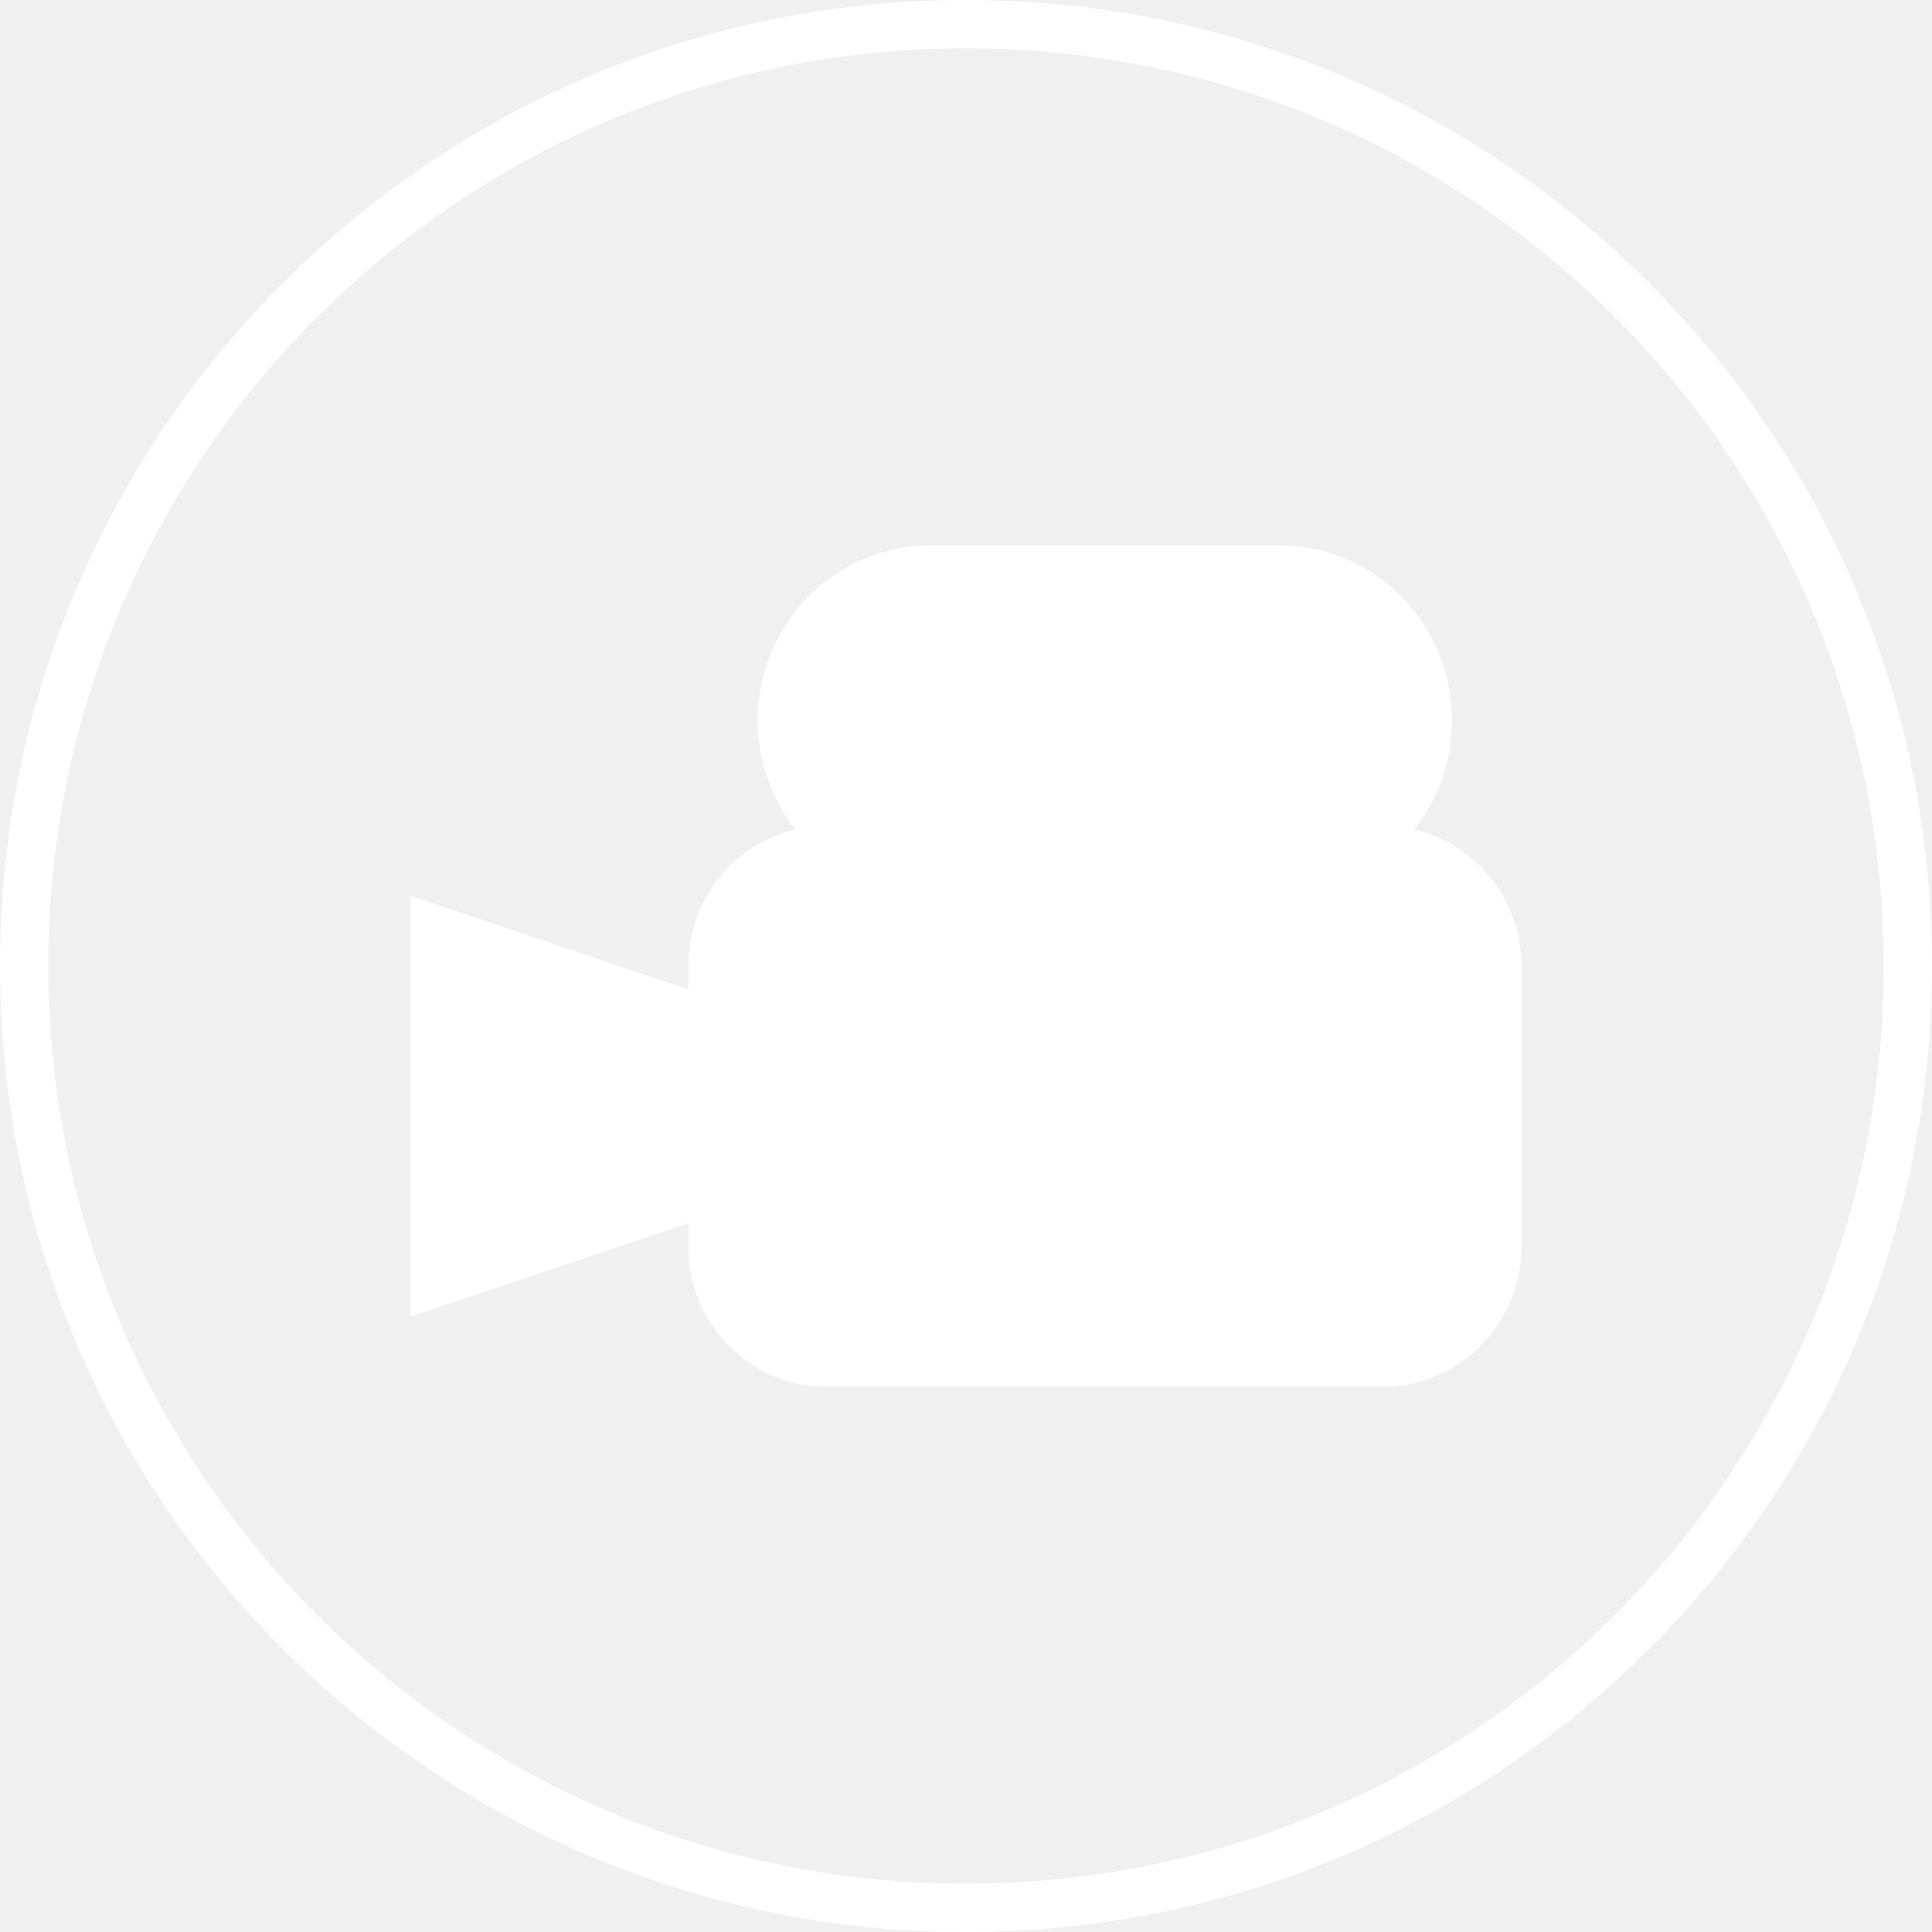
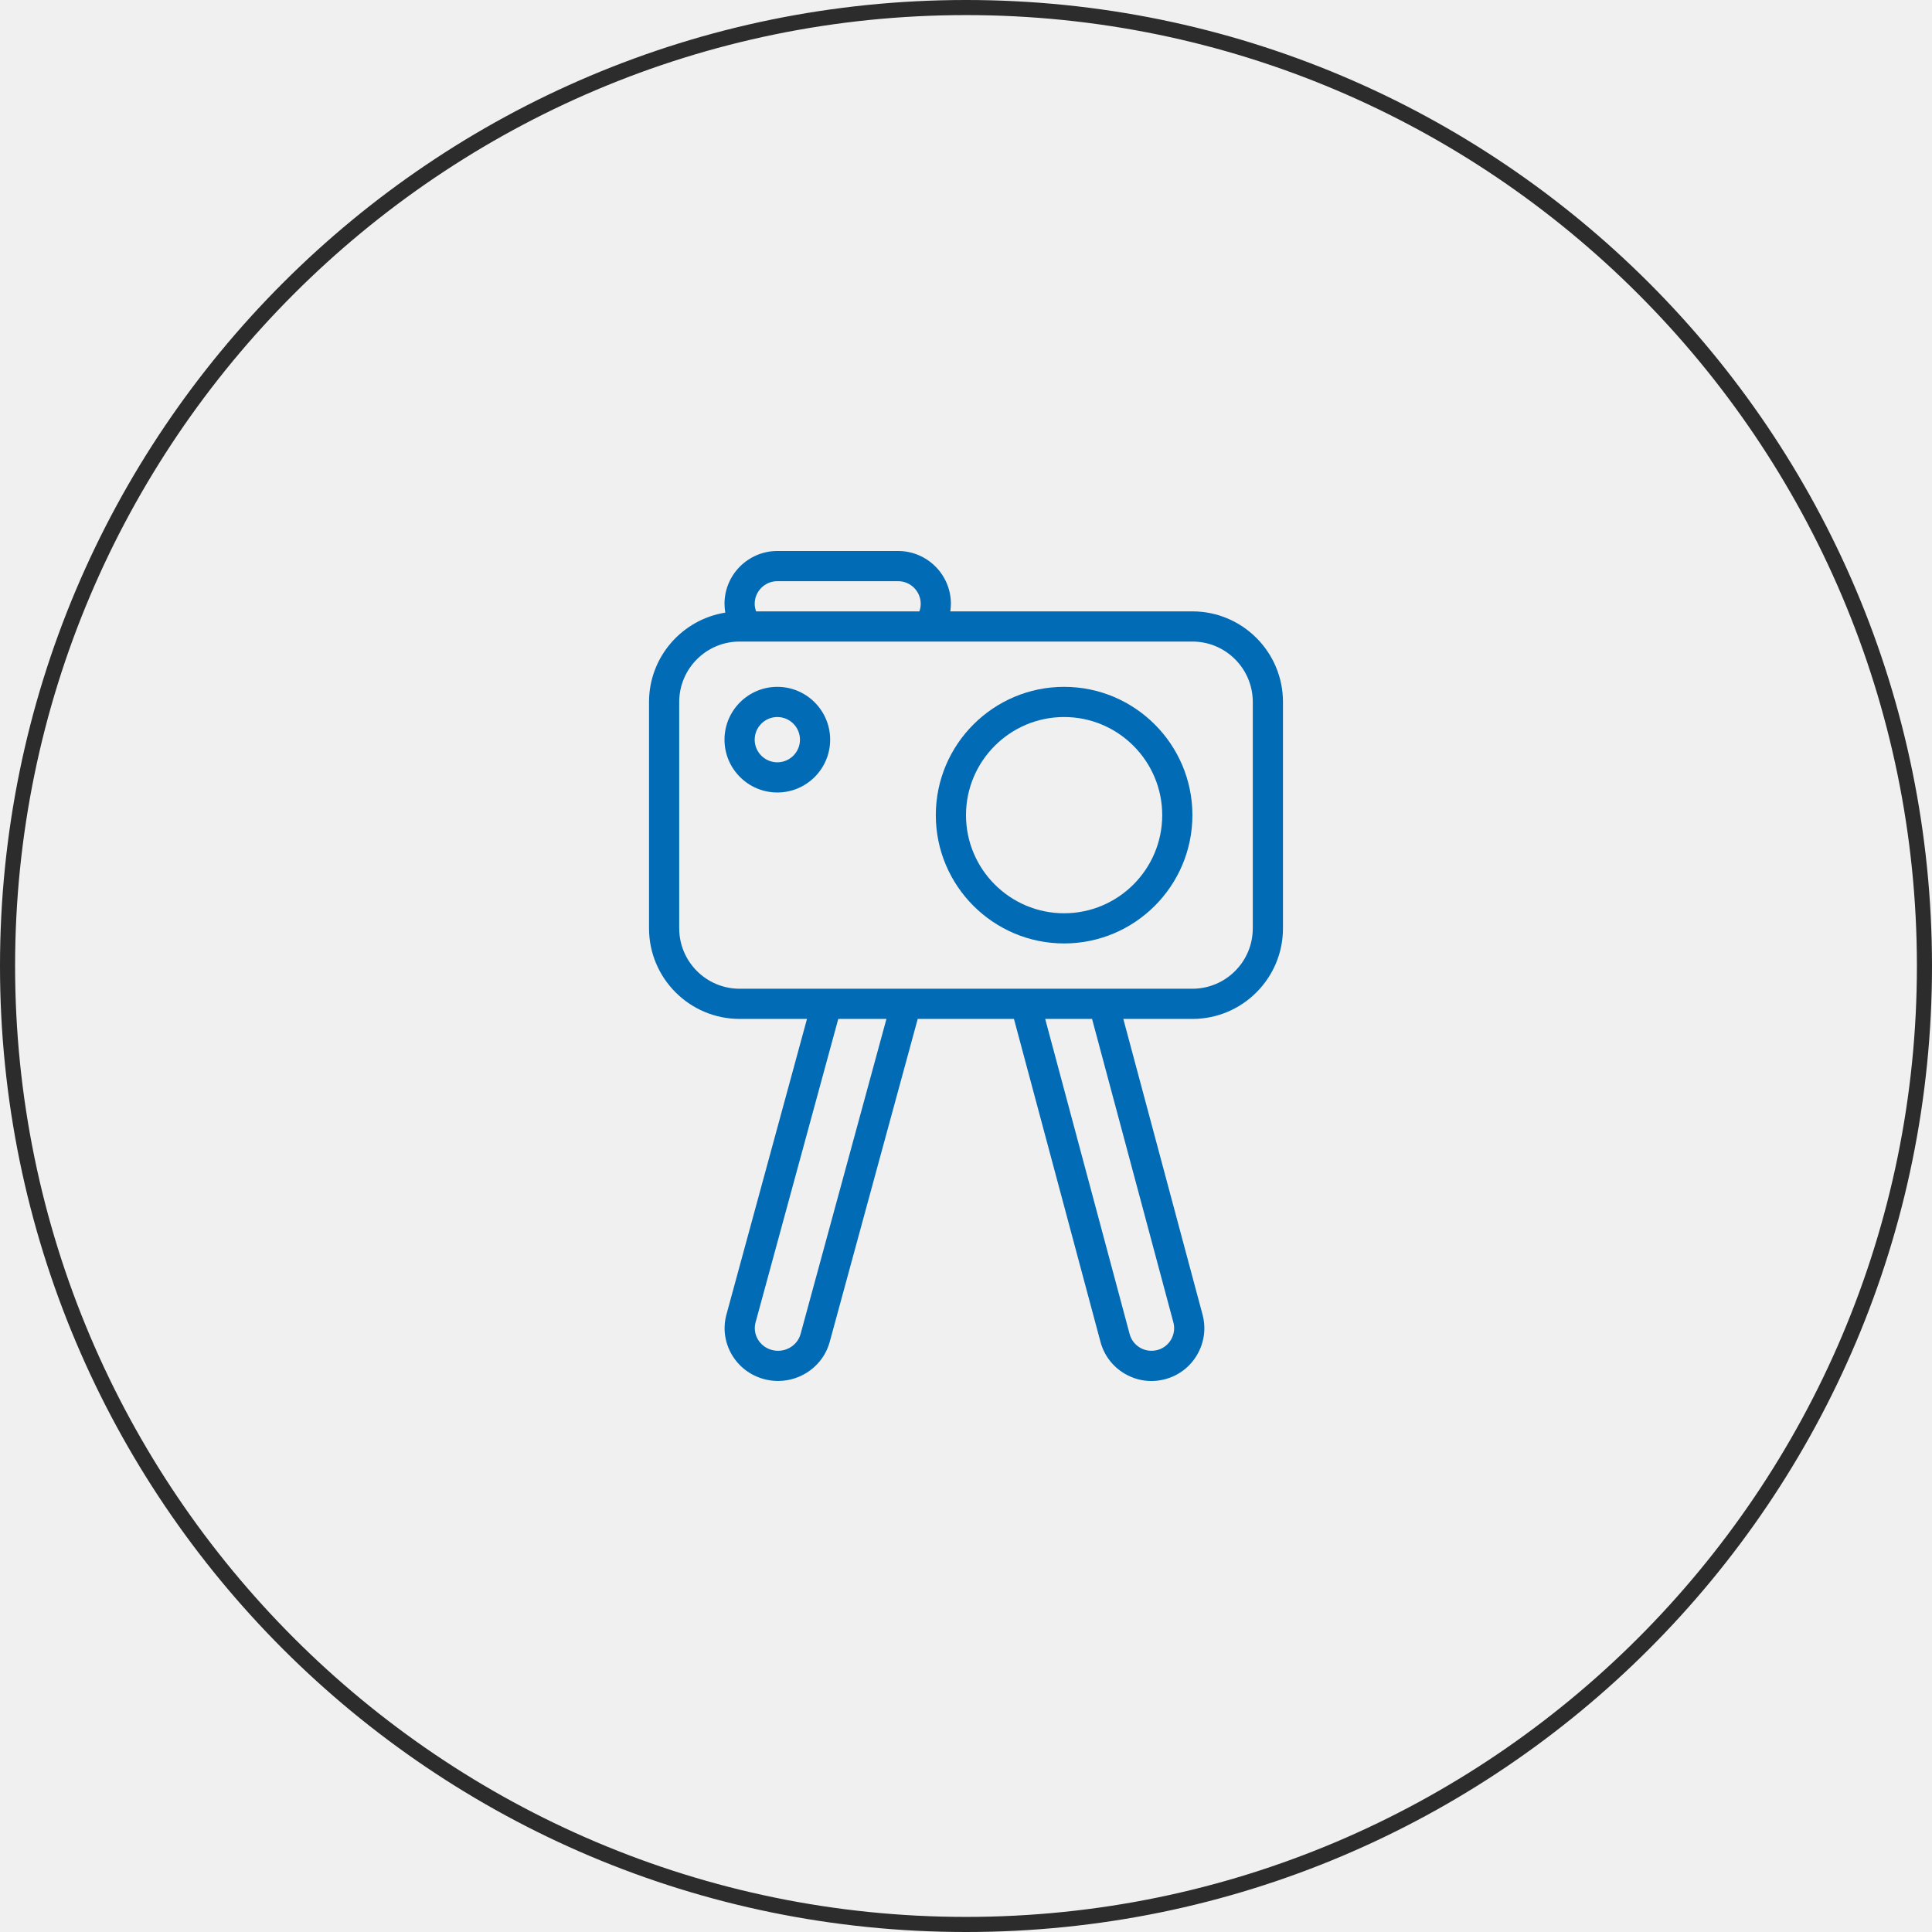
- <svg xmlns="http://www.w3.org/2000/svg" version="1.1" id="Filmowanie" x="0px" y="0px" width="160px" height="160px" viewBox="0 0 160 160" enable-background="new 0 0 160 160" xml:space="preserve">
-   <path fill-rule="evenodd" clip-rule="evenodd" fill="#FFFFFF" d="M80,160c-44.183,0-80-35.817-80-80S35.817,0,80,0s80,35.817,80,80  S124.183,160,80,160z M80,4C38.026,4,4,38.026,4,80s34.026,76,76,76s76-34.026,76-76S121.974,4,80,4z M114.5,114.848h-46  c-6.352,0-11.5-5.2-11.5-11.616c0,0,0-0.743,0-1.937l-23,7.744V74.191l23,7.744c0-1.198,0-1.937,0-1.937  c0-5.503,3.792-10.101,8.877-11.301c-1.952-2.479-3.127-5.612-3.127-9.027c0-8.02,6.436-14.521,14.375-14.521h28.75  c7.938,0,14.375,6.501,14.375,14.521c0,3.415-1.175,6.548-3.128,9.027c5.086,1.2,8.878,5.798,8.878,11.301v23.232  C126,109.647,120.852,114.848,114.5,114.848z" />
+ <svg xmlns="http://www.w3.org/2000/svg" version="1.1" x="0px" y="0px" width="128px" height="128px" viewBox="0 0 128 128" enable-background="new 0 0 128 128" xml:space="preserve">
+   <g id="Layer_2">
+     <path fill="#2C2C2C" d="M64,1c34.738,0,63,28.261,63,63c0,34.739-28.262,63-63,63S1,98.739,1,64C1,29.262,29.262,1,64,1 M64,0   C28.654,0,0,28.654,0,64c0,35.346,28.654,64,64,64c35.346,0,64-28.654,64-64C128,28.654,99.346,0,64,0L64,0z" />
+   </g>
+   <g id="Layer_4_copy_2" display="none">
+     <path display="inline" fill="#026BB5" d="M68,67.988V39.935c0-2.923-1.084-4.01-4-4.01s-4,1.087-4,4.01v28.054   c-3.051,1.519-5,4.593-5,8.047c0,1.897,0.82,3.208,1.613,4.475c1.282,2.046,2.734,4.365,1.41,10.35   c-0.083,0.376,0.058,0.768,0.361,1.005c0.18,0.14,0.396,0.211,0.615,0.211c0.152,0,0.307-0.035,0.447-0.106   C70.648,86.357,73,80.207,73,76.036C73,72.581,71.049,69.504,68,67.988z M62,39.935c0-1.803,0.206-2.01,2-2.01s2,0.207,2,2.01   V67.24c0,0.005-0.002,0.008-0.002,0.013c-1.313-0.299-2.688-0.299-3.995-0.001C62.002,67.247,62,67.245,62,67.24V39.935z    M60.354,89.229c0.748-5.32-0.785-7.77-2.045-9.78C57.578,78.281,57,77.359,57,76.036c0-2.871,1.718-5.424,4.382-6.506   c0.826-0.342,1.707-0.515,2.618-0.515s1.792,0.173,2.624,0.517C69.282,70.612,71,73.165,71,76.036   C71,80.741,67.238,85.38,60.354,89.229z" />
+   </g>
+   <g id="Layer_3_copy">
+     <g>
+       <path fill="#026BB5" d="M79,40.505H62.96c0.023-0.164,0.04-0.331,0.04-0.5c0-1.93-1.57-3.5-3.5-3.5h-8c-1.93,0-3.5,1.57-3.5,3.5    c0,0.197,0.02,0.392,0.052,0.583C45.193,41.044,43,43.52,43,46.505v15.001c0,3.309,2.691,6,6,6h4.465L48.13,87.085    c-0.245,0.896-0.123,1.835,0.343,2.643c0.473,0.819,1.242,1.404,2.165,1.647c0.304,0.08,0.61,0.118,0.911,0.118    c1.563,0,2.998-1.031,3.422-2.59l5.831-21.397h6.375L72.909,88.9c0.242,0.903,0.821,1.658,1.631,2.125    c0.539,0.312,1.138,0.471,1.744,0.471c0.304,0,0.609-0.04,0.911-0.121c0.903-0.242,1.658-0.821,2.125-1.63    c0.468-0.81,0.592-1.753,0.35-2.655l-5.247-19.583H79c3.309,0,6-2.691,6-6V46.505C85,43.197,82.309,40.505,79,40.505z     M51.5,38.505h8c0.827,0,1.5,0.673,1.5,1.5c0,0.174-0.033,0.341-0.089,0.5H50.093C50.036,40.346,50,40.179,50,40.005    C50,39.178,50.673,38.505,51.5,38.505z M53.041,88.378c-0.219,0.804-1.071,1.279-1.894,1.063c-0.403-0.106-0.738-0.36-0.942-0.714    c-0.197-0.342-0.249-0.738-0.146-1.117l5.479-20.104h3.191L53.041,88.378z M77.738,87.607c0.104,0.387,0.051,0.791-0.149,1.138    s-0.524,0.595-0.911,0.698c-0.387,0.102-0.793,0.049-1.138-0.149c-0.348-0.2-0.596-0.524-0.699-0.911l-5.594-20.876h3.105    L77.738,87.607z M83,61.506c0,2.206-1.794,4-4,4H49c-2.206,0-4-1.794-4-4V46.505c0-2.205,1.794-4,4-4h30c2.206,0,4,1.795,4,4    V61.506z" />
+       <path fill="#026BB5" d="M51.5,45.505c-1.93,0-3.5,1.57-3.5,3.5s1.57,3.5,3.5,3.5s3.5-1.57,3.5-3.5S53.43,45.505,51.5,45.505z     M51.5,50.505c-0.827,0-1.5-0.673-1.5-1.5s0.673-1.5,1.5-1.5s1.5,0.673,1.5,1.5S52.327,50.505,51.5,50.505z" />
+       <path fill="#026BB5" d="M70.5,45.505c-4.687,0-8.5,3.813-8.5,8.5c0,4.688,3.813,8.501,8.5,8.501s8.5-3.813,8.5-8.501    C79,49.319,75.187,45.505,70.5,45.505z M70.5,60.506c-3.584,0-6.5-2.916-6.5-6.501c0-3.584,2.916-6.5,6.5-6.5s6.5,2.916,6.5,6.5    C77,57.59,74.084,60.506,70.5,60.506z" />
+     </g>
+   </g>
</svg>
